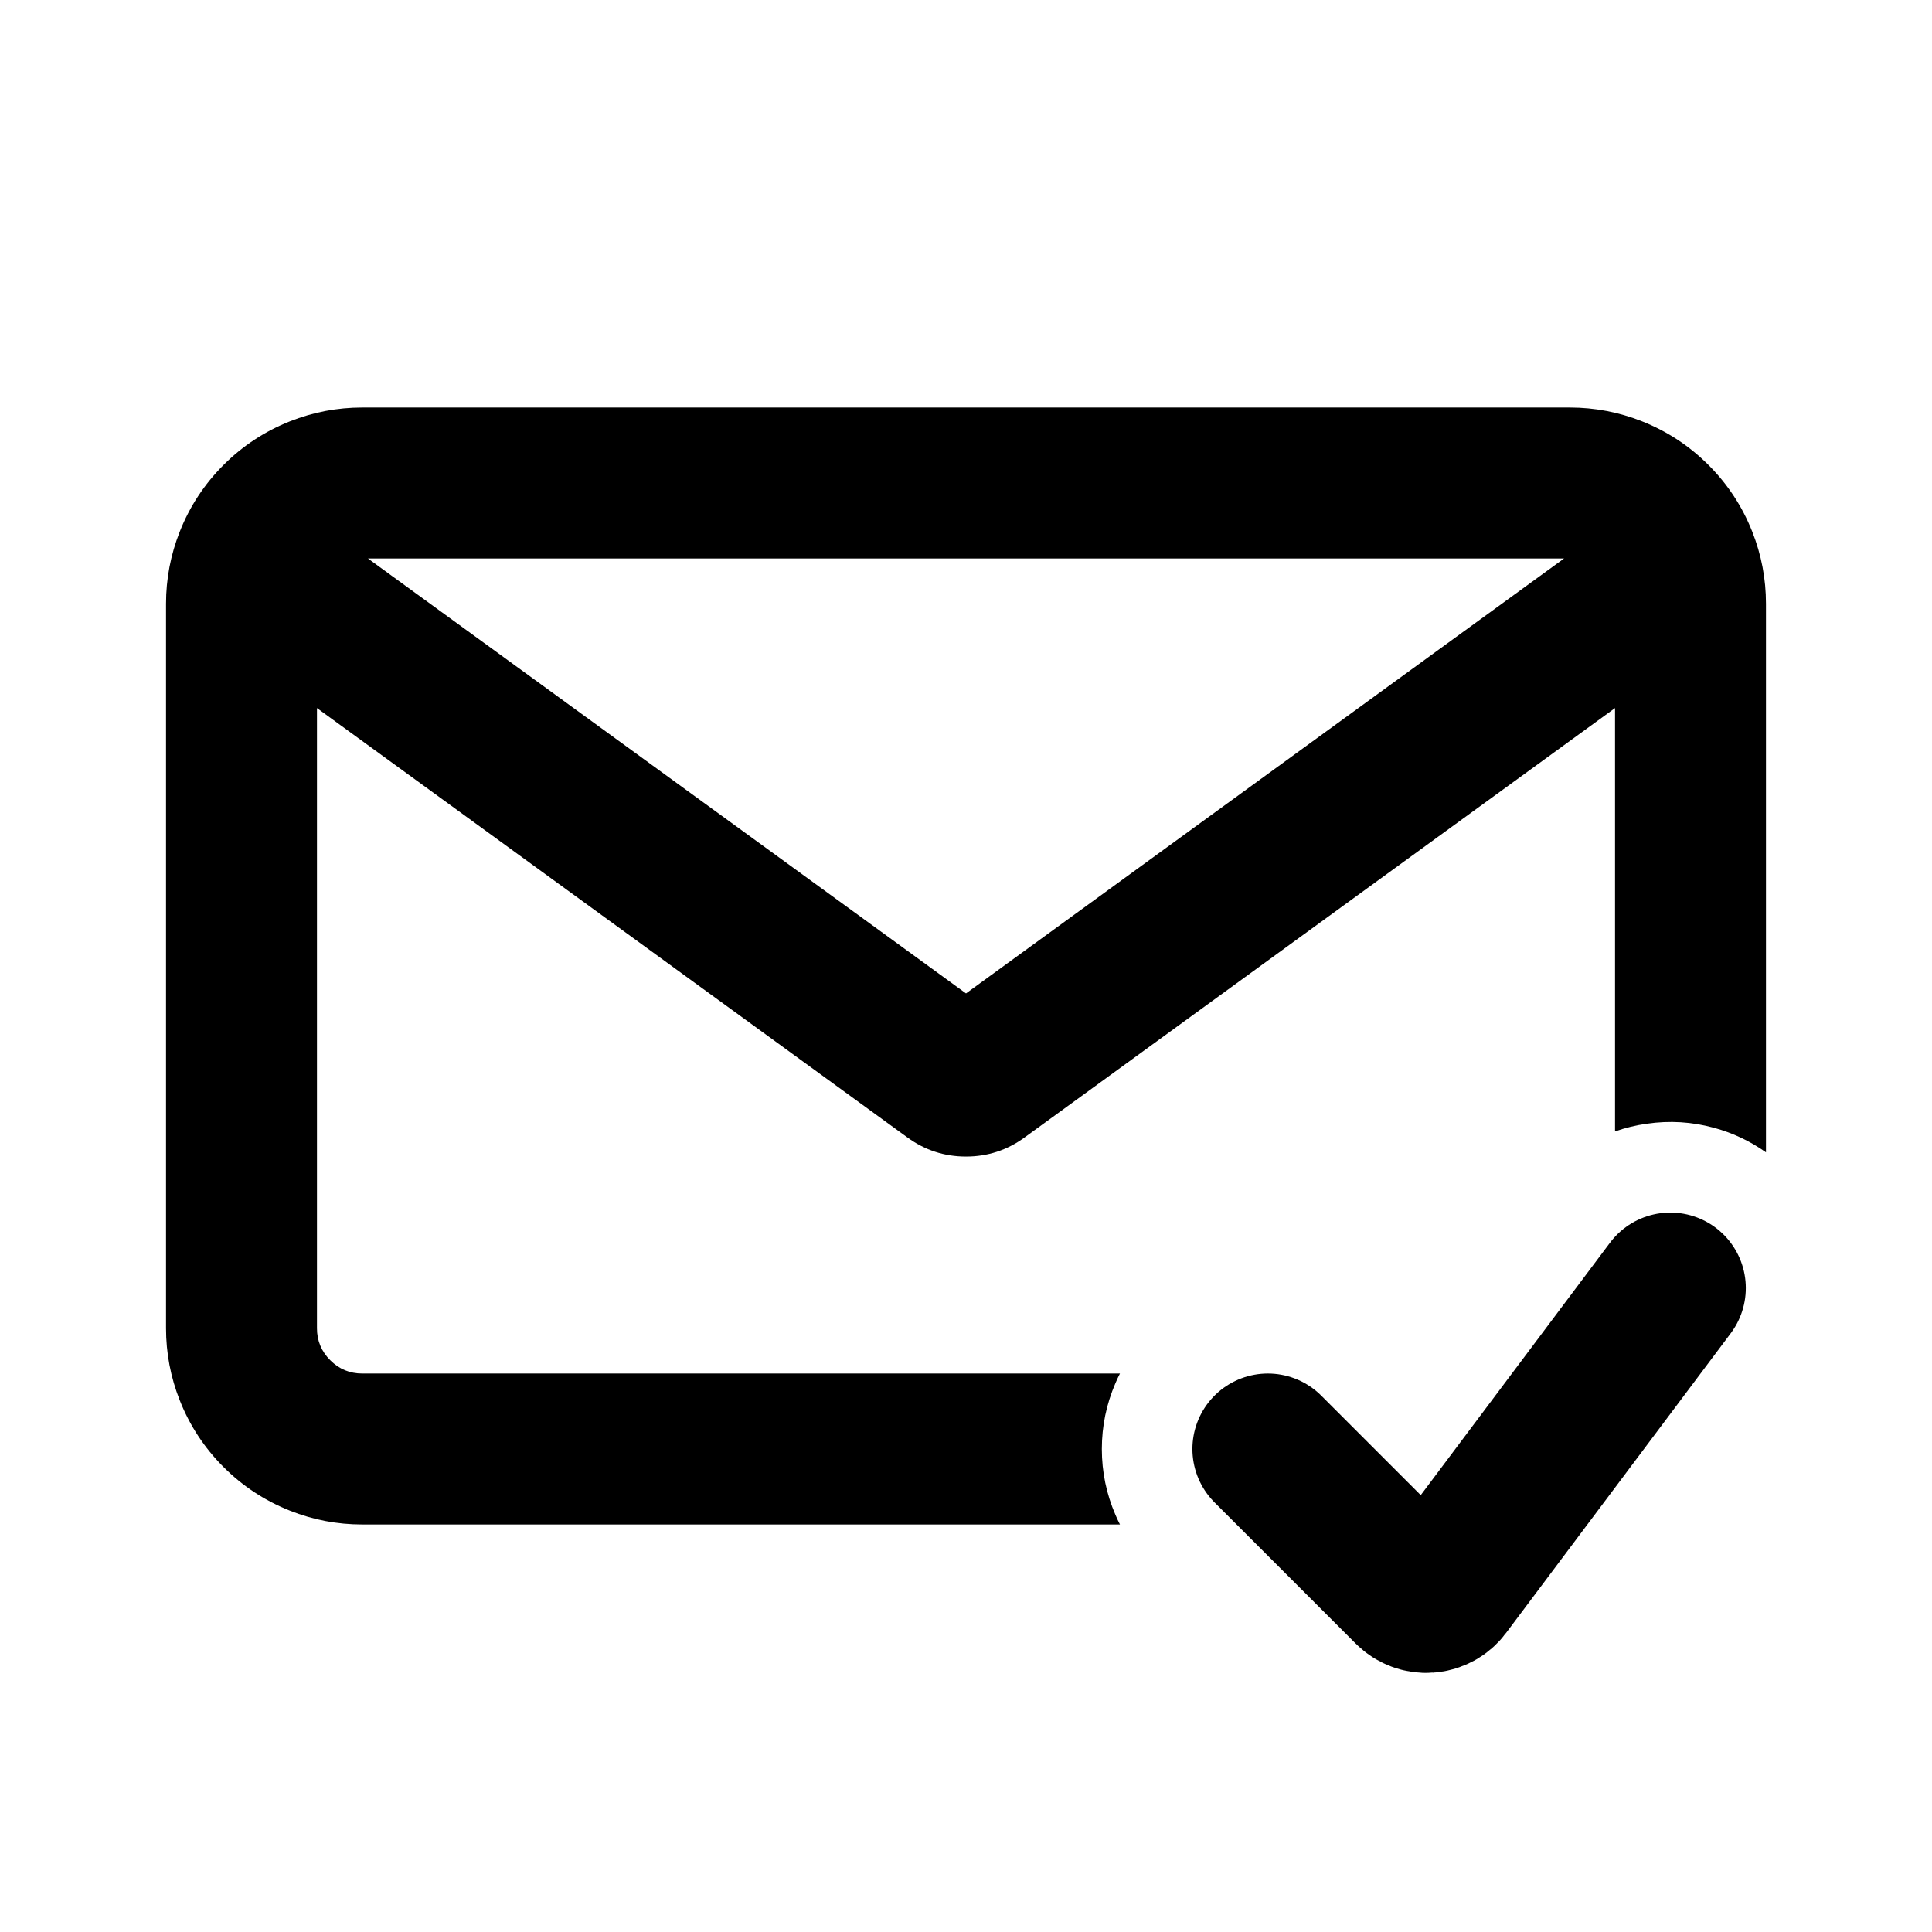
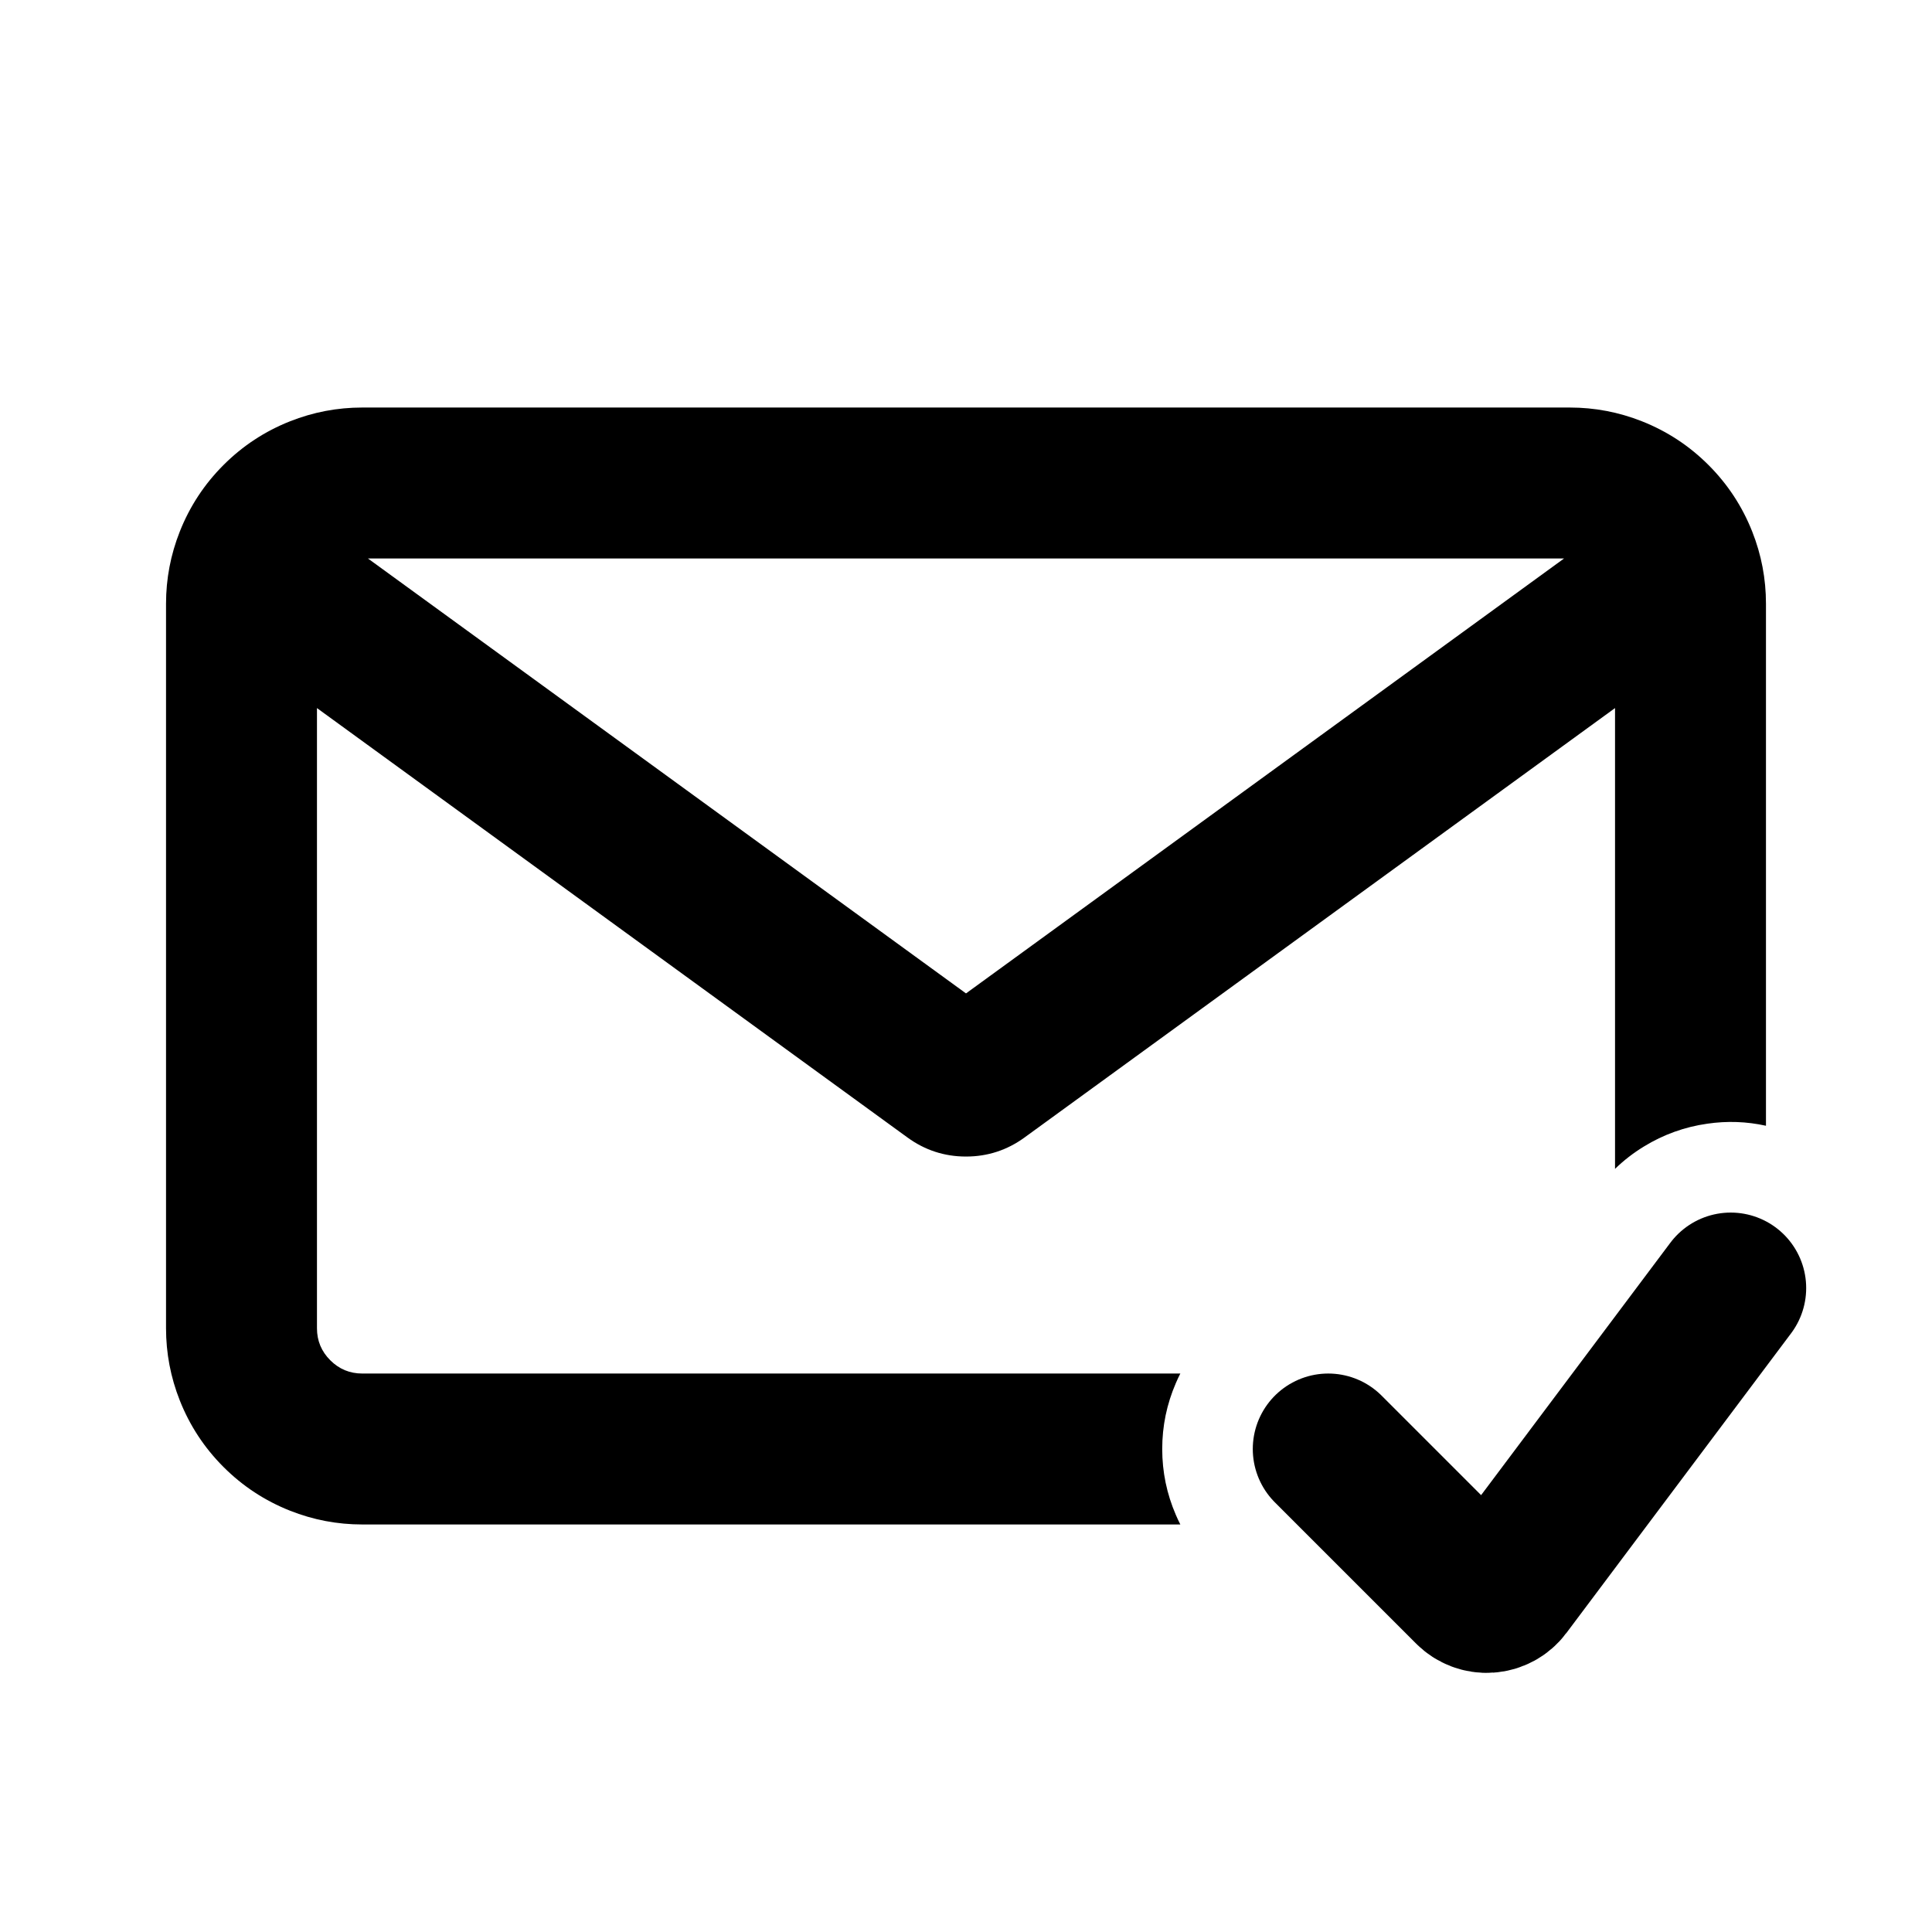
<svg xmlns="http://www.w3.org/2000/svg" width="16" height="16" viewBox="0 0 16 16" fill="none" stroke="currentColor" color="currentColor" stroke-width="1.25" stroke-linecap="round" stroke-linejoin="round" stroke-miterlimit="3" focusable="false" aria-hidden="true">
-   <path d="M13 3.375L3 3.375Q2.69 3.375 2.402 3.489Q2.089 3.613 1.851 3.851Q1.613 4.089 1.489 4.402Q1.375 4.69 1.375 5L1.375 11Q1.375 11.31 1.489 11.598Q1.613 11.911 1.851 12.149Q2.089 12.387 2.402 12.511Q2.69 12.625 3 12.625L9.275 12.625Q9.255 12.586 9.238 12.546Q9.125 12.285 9.125 12Q9.125 11.715 9.238 11.454Q9.255 11.414 9.275 11.375L3 11.375Q2.845 11.375 2.735 11.265Q2.625 11.155 2.625 11L2.625 5.864L7.515 9.42Q7.732 9.578 8 9.578Q8.268 9.578 8.485 9.42L13.375 5.864L13.375 9.37Q13.502 9.325 13.639 9.306Q13.921 9.265 14.195 9.34Q14.429 9.404 14.625 9.543L14.625 5Q14.625 4.69 14.511 4.402Q14.387 4.089 14.149 3.851Q13.911 3.613 13.598 3.489Q13.31 3.375 13 3.375ZM3.047 4.625L12.953 4.625L8 8.227L3.047 4.625Z" fill="currentColor" stroke="none" fill-rule="evenodd" />
-   <path d="M10.5 12L11.67 13.17A0.2 0.2 0 0 0 11.972 13.149L13.833 10.667" />
+   <path d="M13 3.375L3 3.375Q2.69 3.375 2.402 3.489Q2.089 3.613 1.851 3.851Q1.613 4.089 1.489 4.402Q1.375 4.69 1.375 5L1.375 11Q1.375 11.31 1.489 11.598Q1.613 11.911 1.851 12.149Q2.089 12.387 2.402 12.511Q2.69 12.625 3 12.625L9.775 12.625Q9.755 12.586 9.738 12.546Q9.625 12.285 9.625 12Q9.625 11.715 9.738 11.454Q9.755 11.414 9.775 11.375L3 11.375Q2.845 11.375 2.735 11.265Q2.625 11.155 2.625 11L2.625 5.864L7.515 9.42Q7.732 9.578 8 9.578Q8.268 9.578 8.485 9.42L13.375 5.864L13.375 9.68Q13.483 9.575 13.614 9.495Q13.857 9.346 14.139 9.306Q14.385 9.27 14.625 9.323L14.625 5Q14.625 4.69 14.511 4.402Q14.387 4.089 14.149 3.851Q13.911 3.613 13.598 3.489Q13.31 3.375 13 3.375ZM3.047 4.625L12.953 4.625L8 8.227L3.047 4.625Z" fill="currentColor" stroke="none" fill-rule="evenodd" />
+   <path d="M11 12L12.17 13.17A0.2 0.2 0 0 0 12.472 13.149L14.333 10.667" />
</svg>
